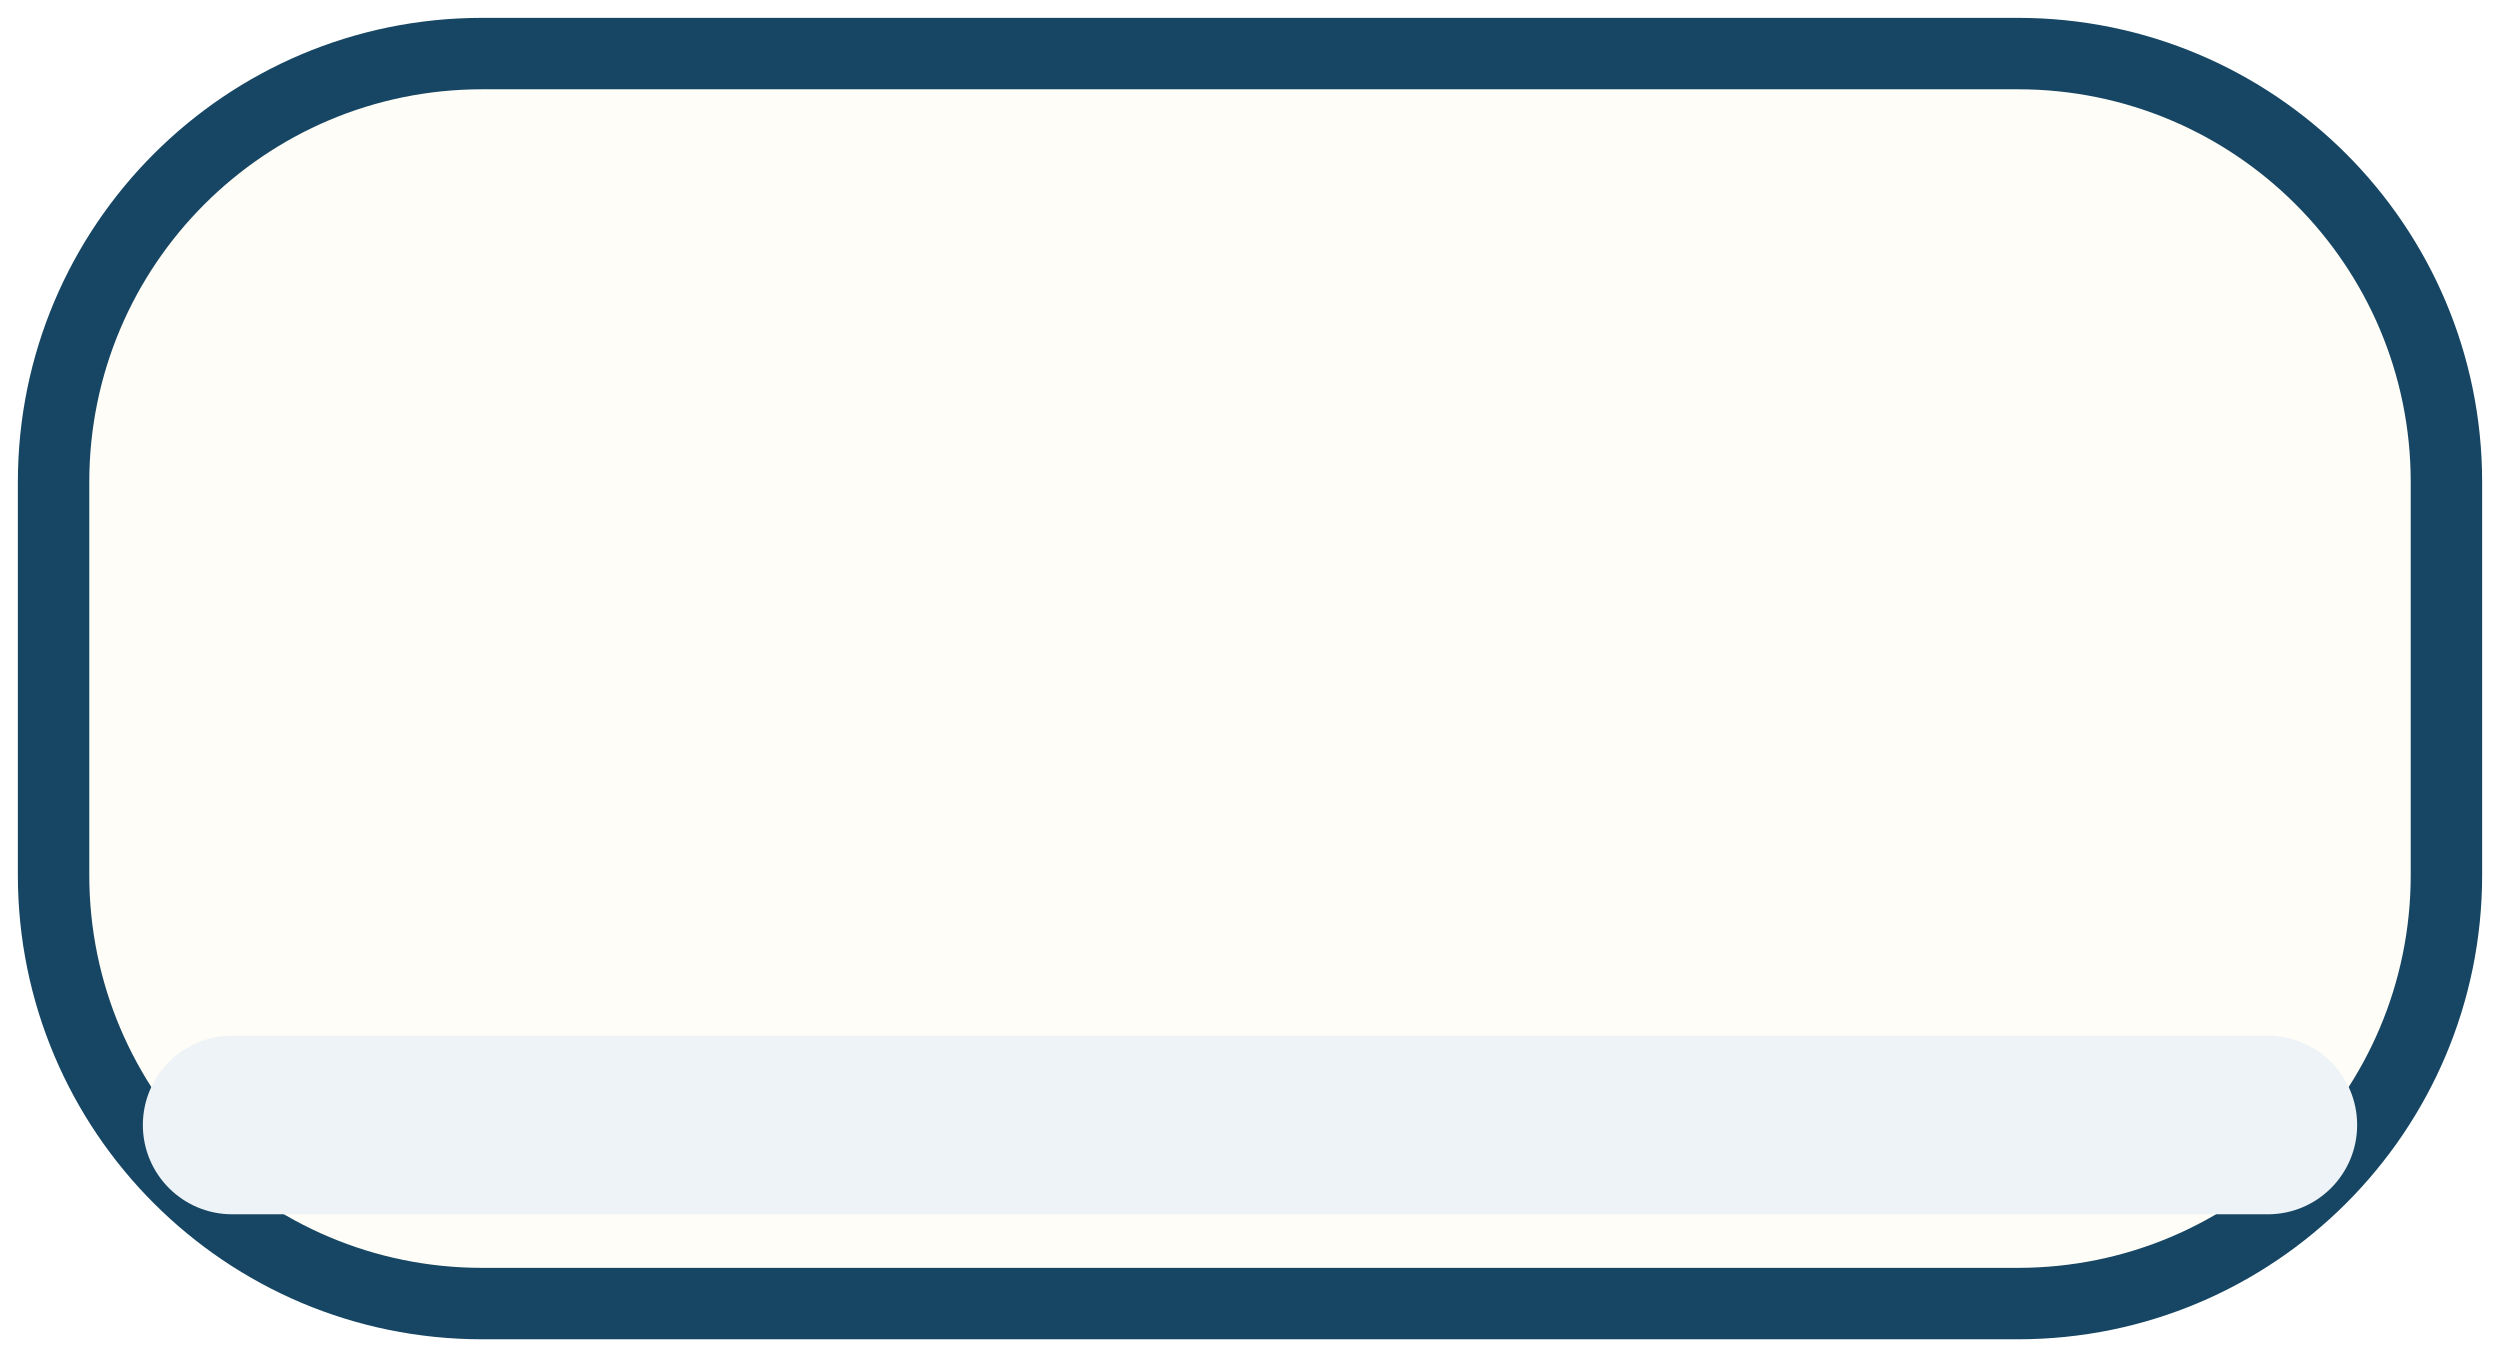
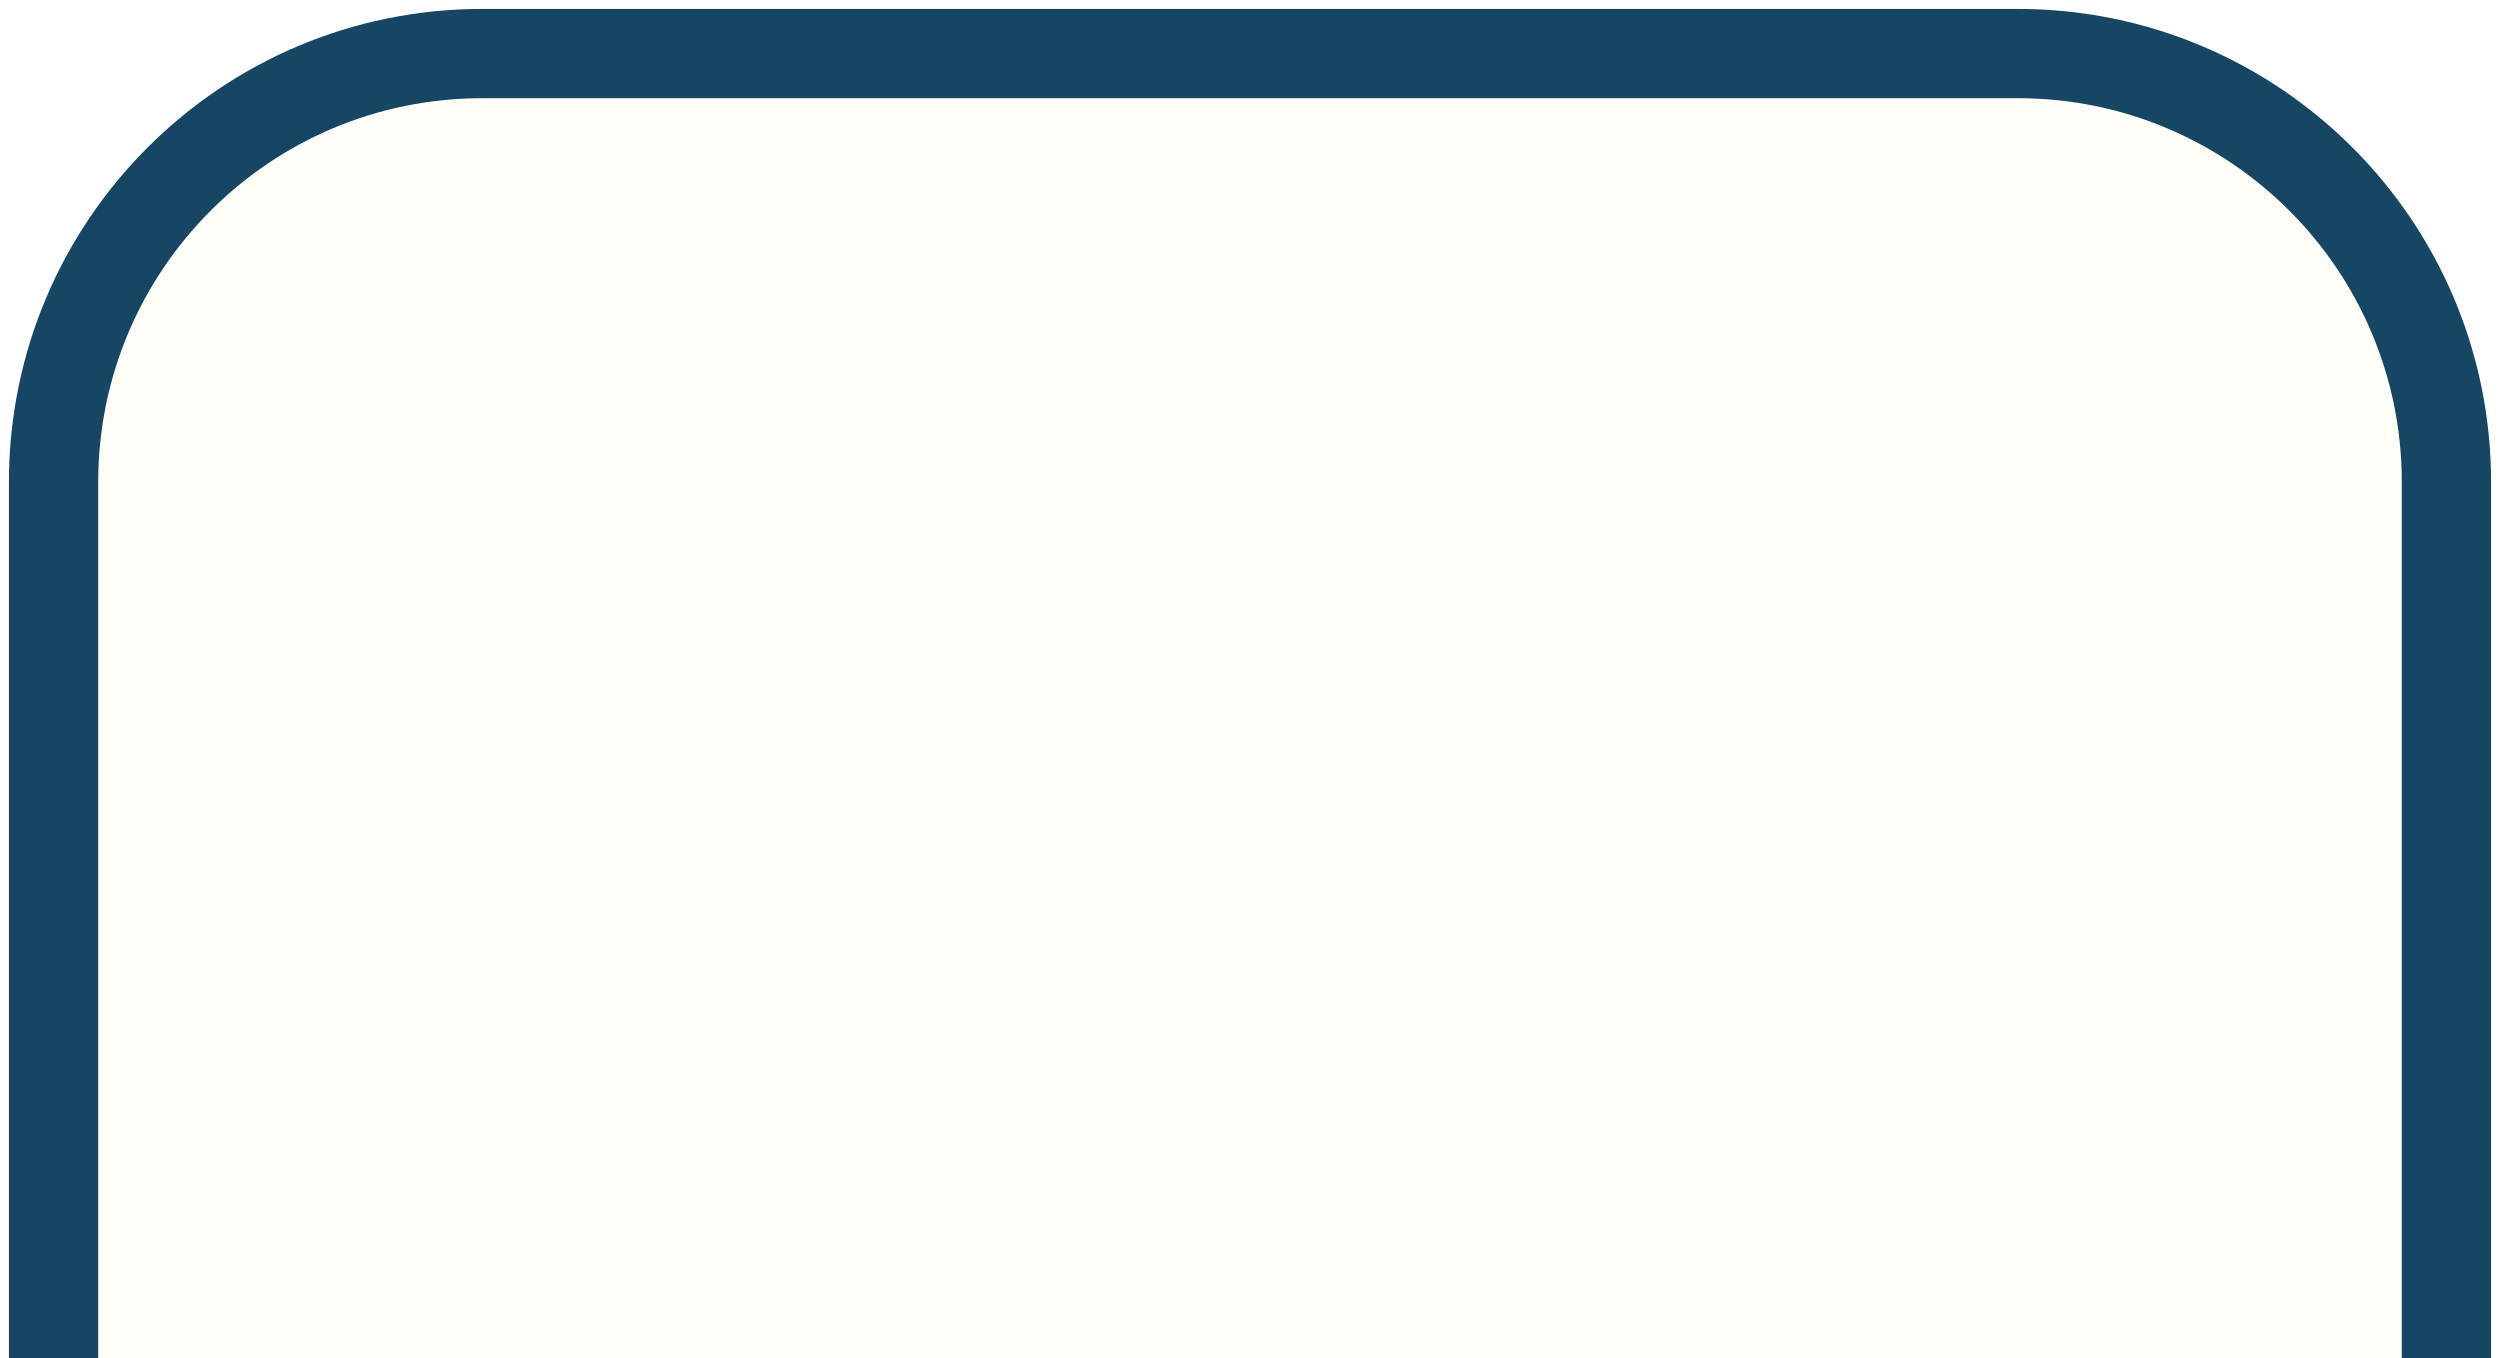
<svg xmlns="http://www.w3.org/2000/svg" viewBox="0 0 70 38" width="70" height="38">
-   <rect x="1.5" y="1.5" width="67" height="35" rx="12" fill="#FFFDF7" stroke="#164663" stroke-width="2" />
-   <rect x="4" y="29" width="62" height="5" rx="2.5" fill="#EEF3F7" />
+   <path d="M1.5 40 V13.5 a12 12 0 0 1 12 -12 H56.5 a12 12 0 0 1 12 12 V40" fill="#FFFDF7" stroke="#164663" stroke-width="2.5" />
</svg>
